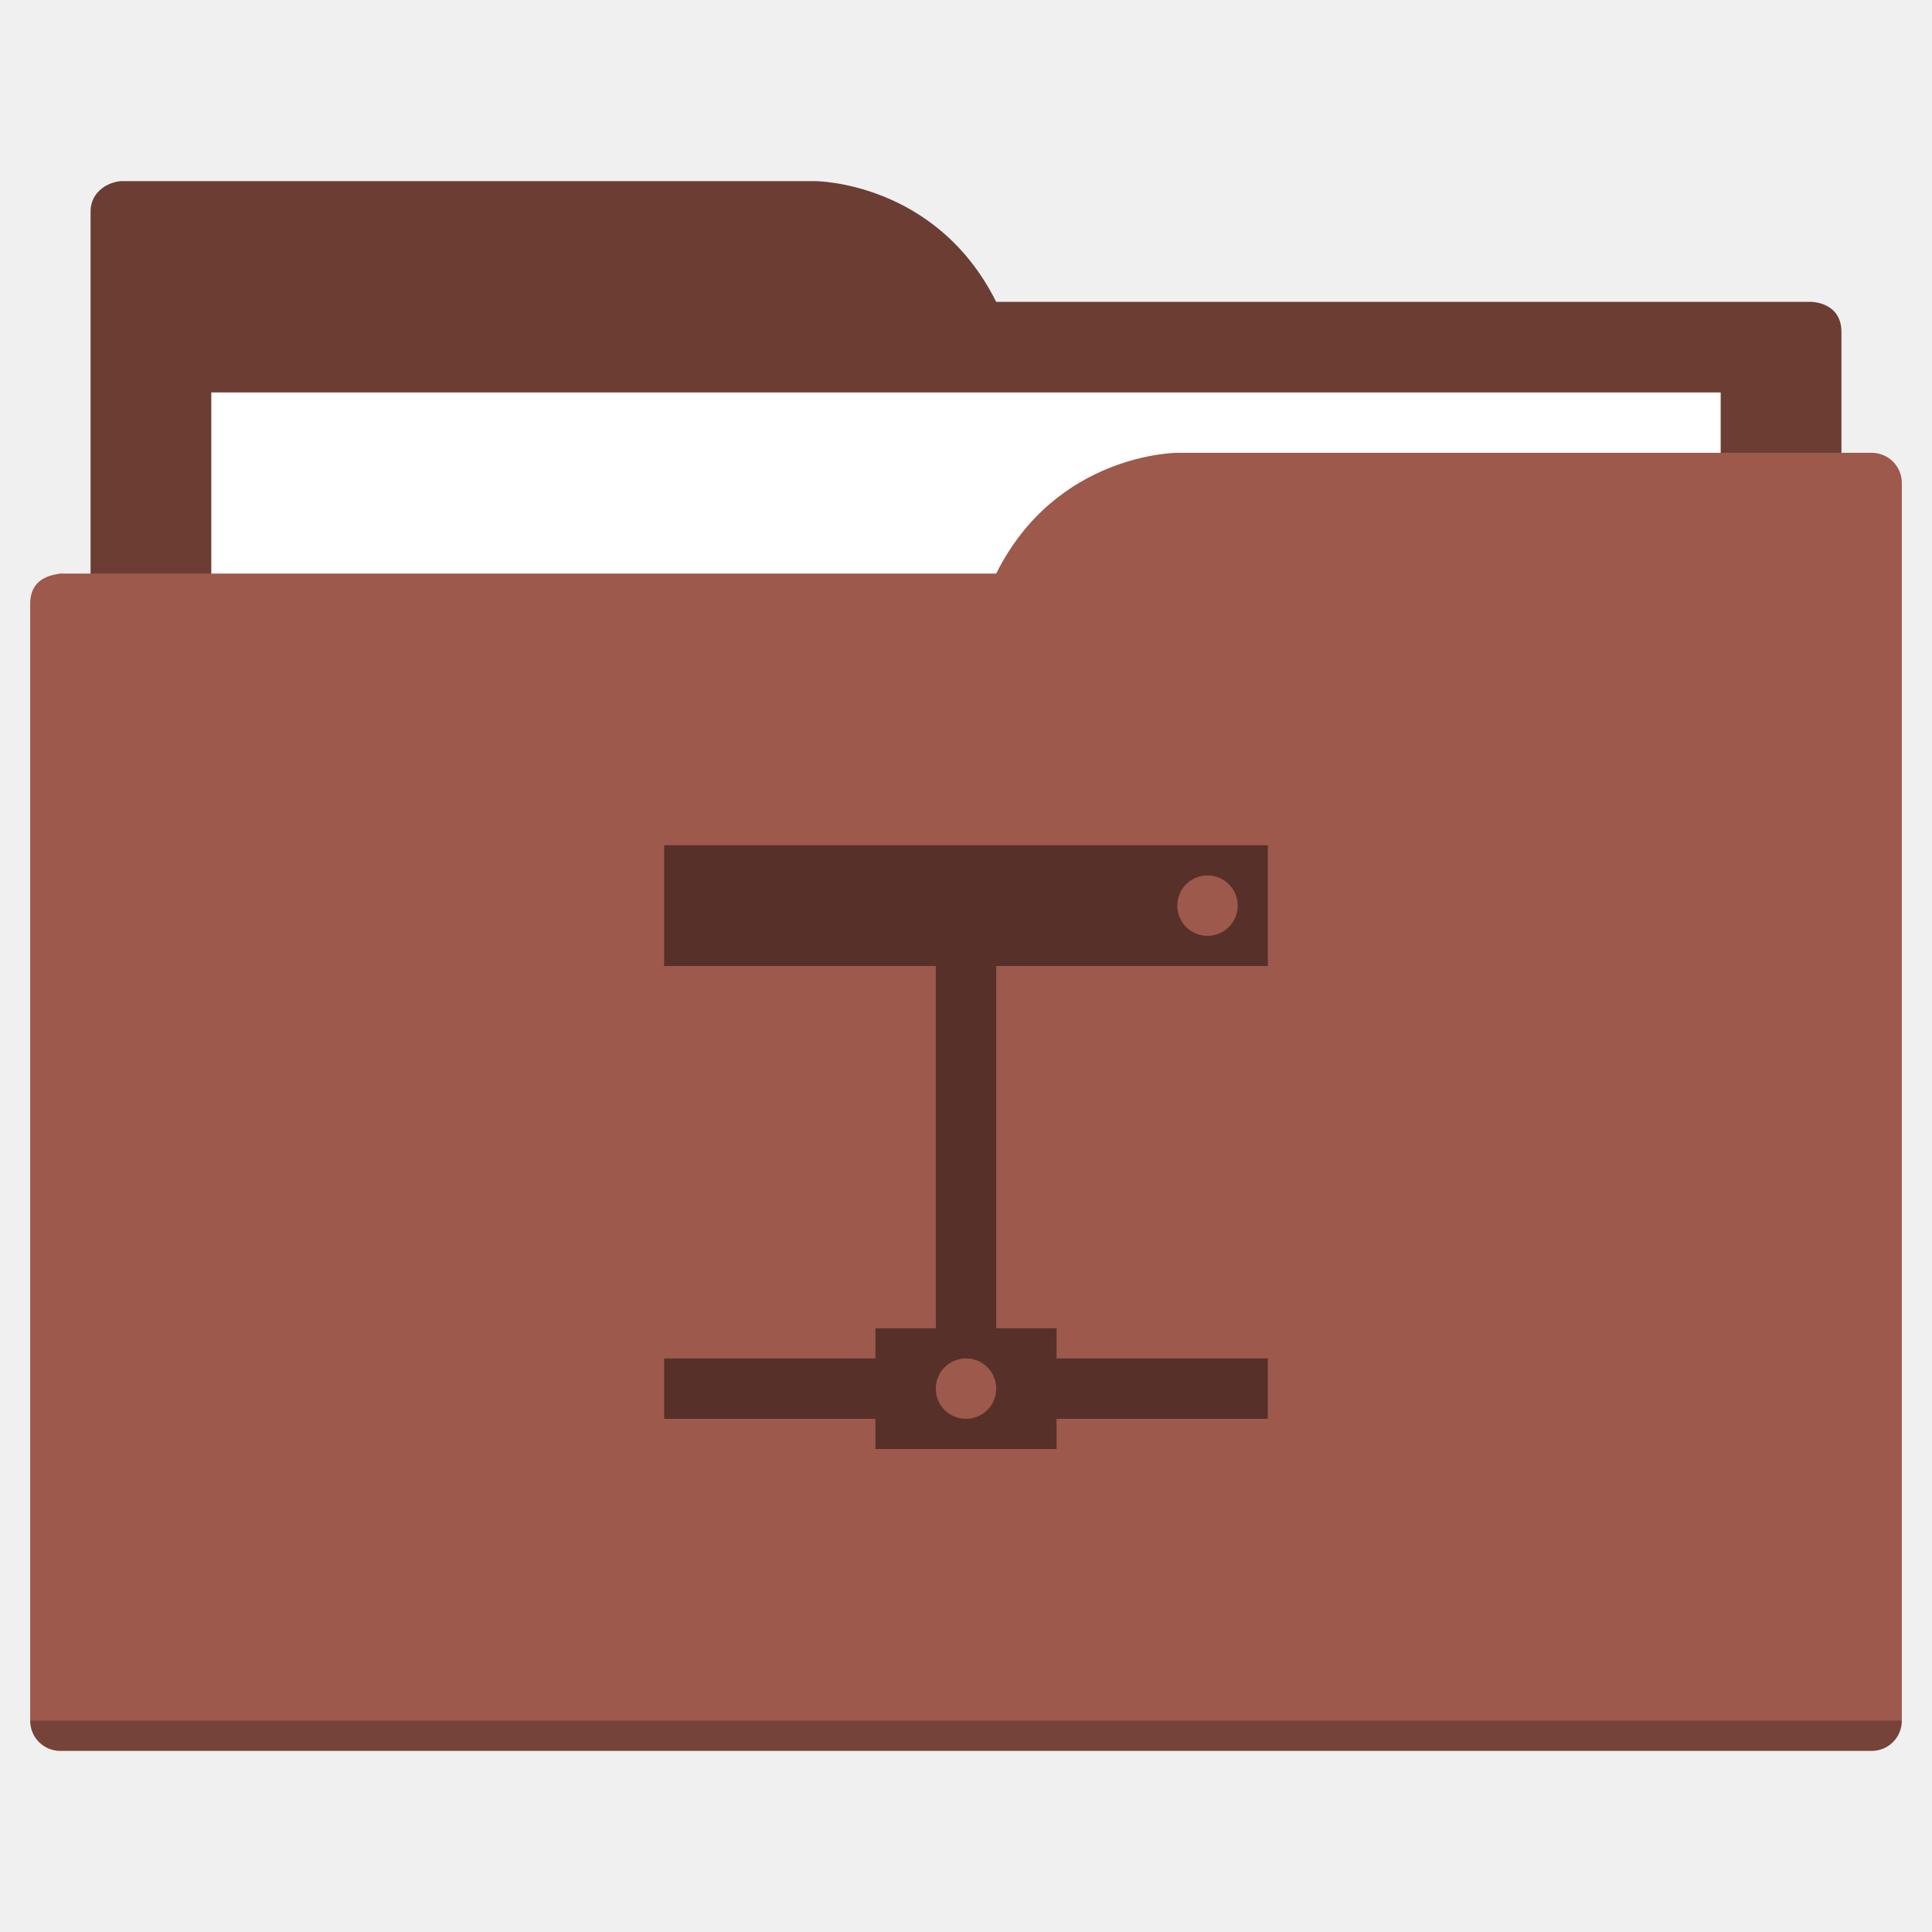
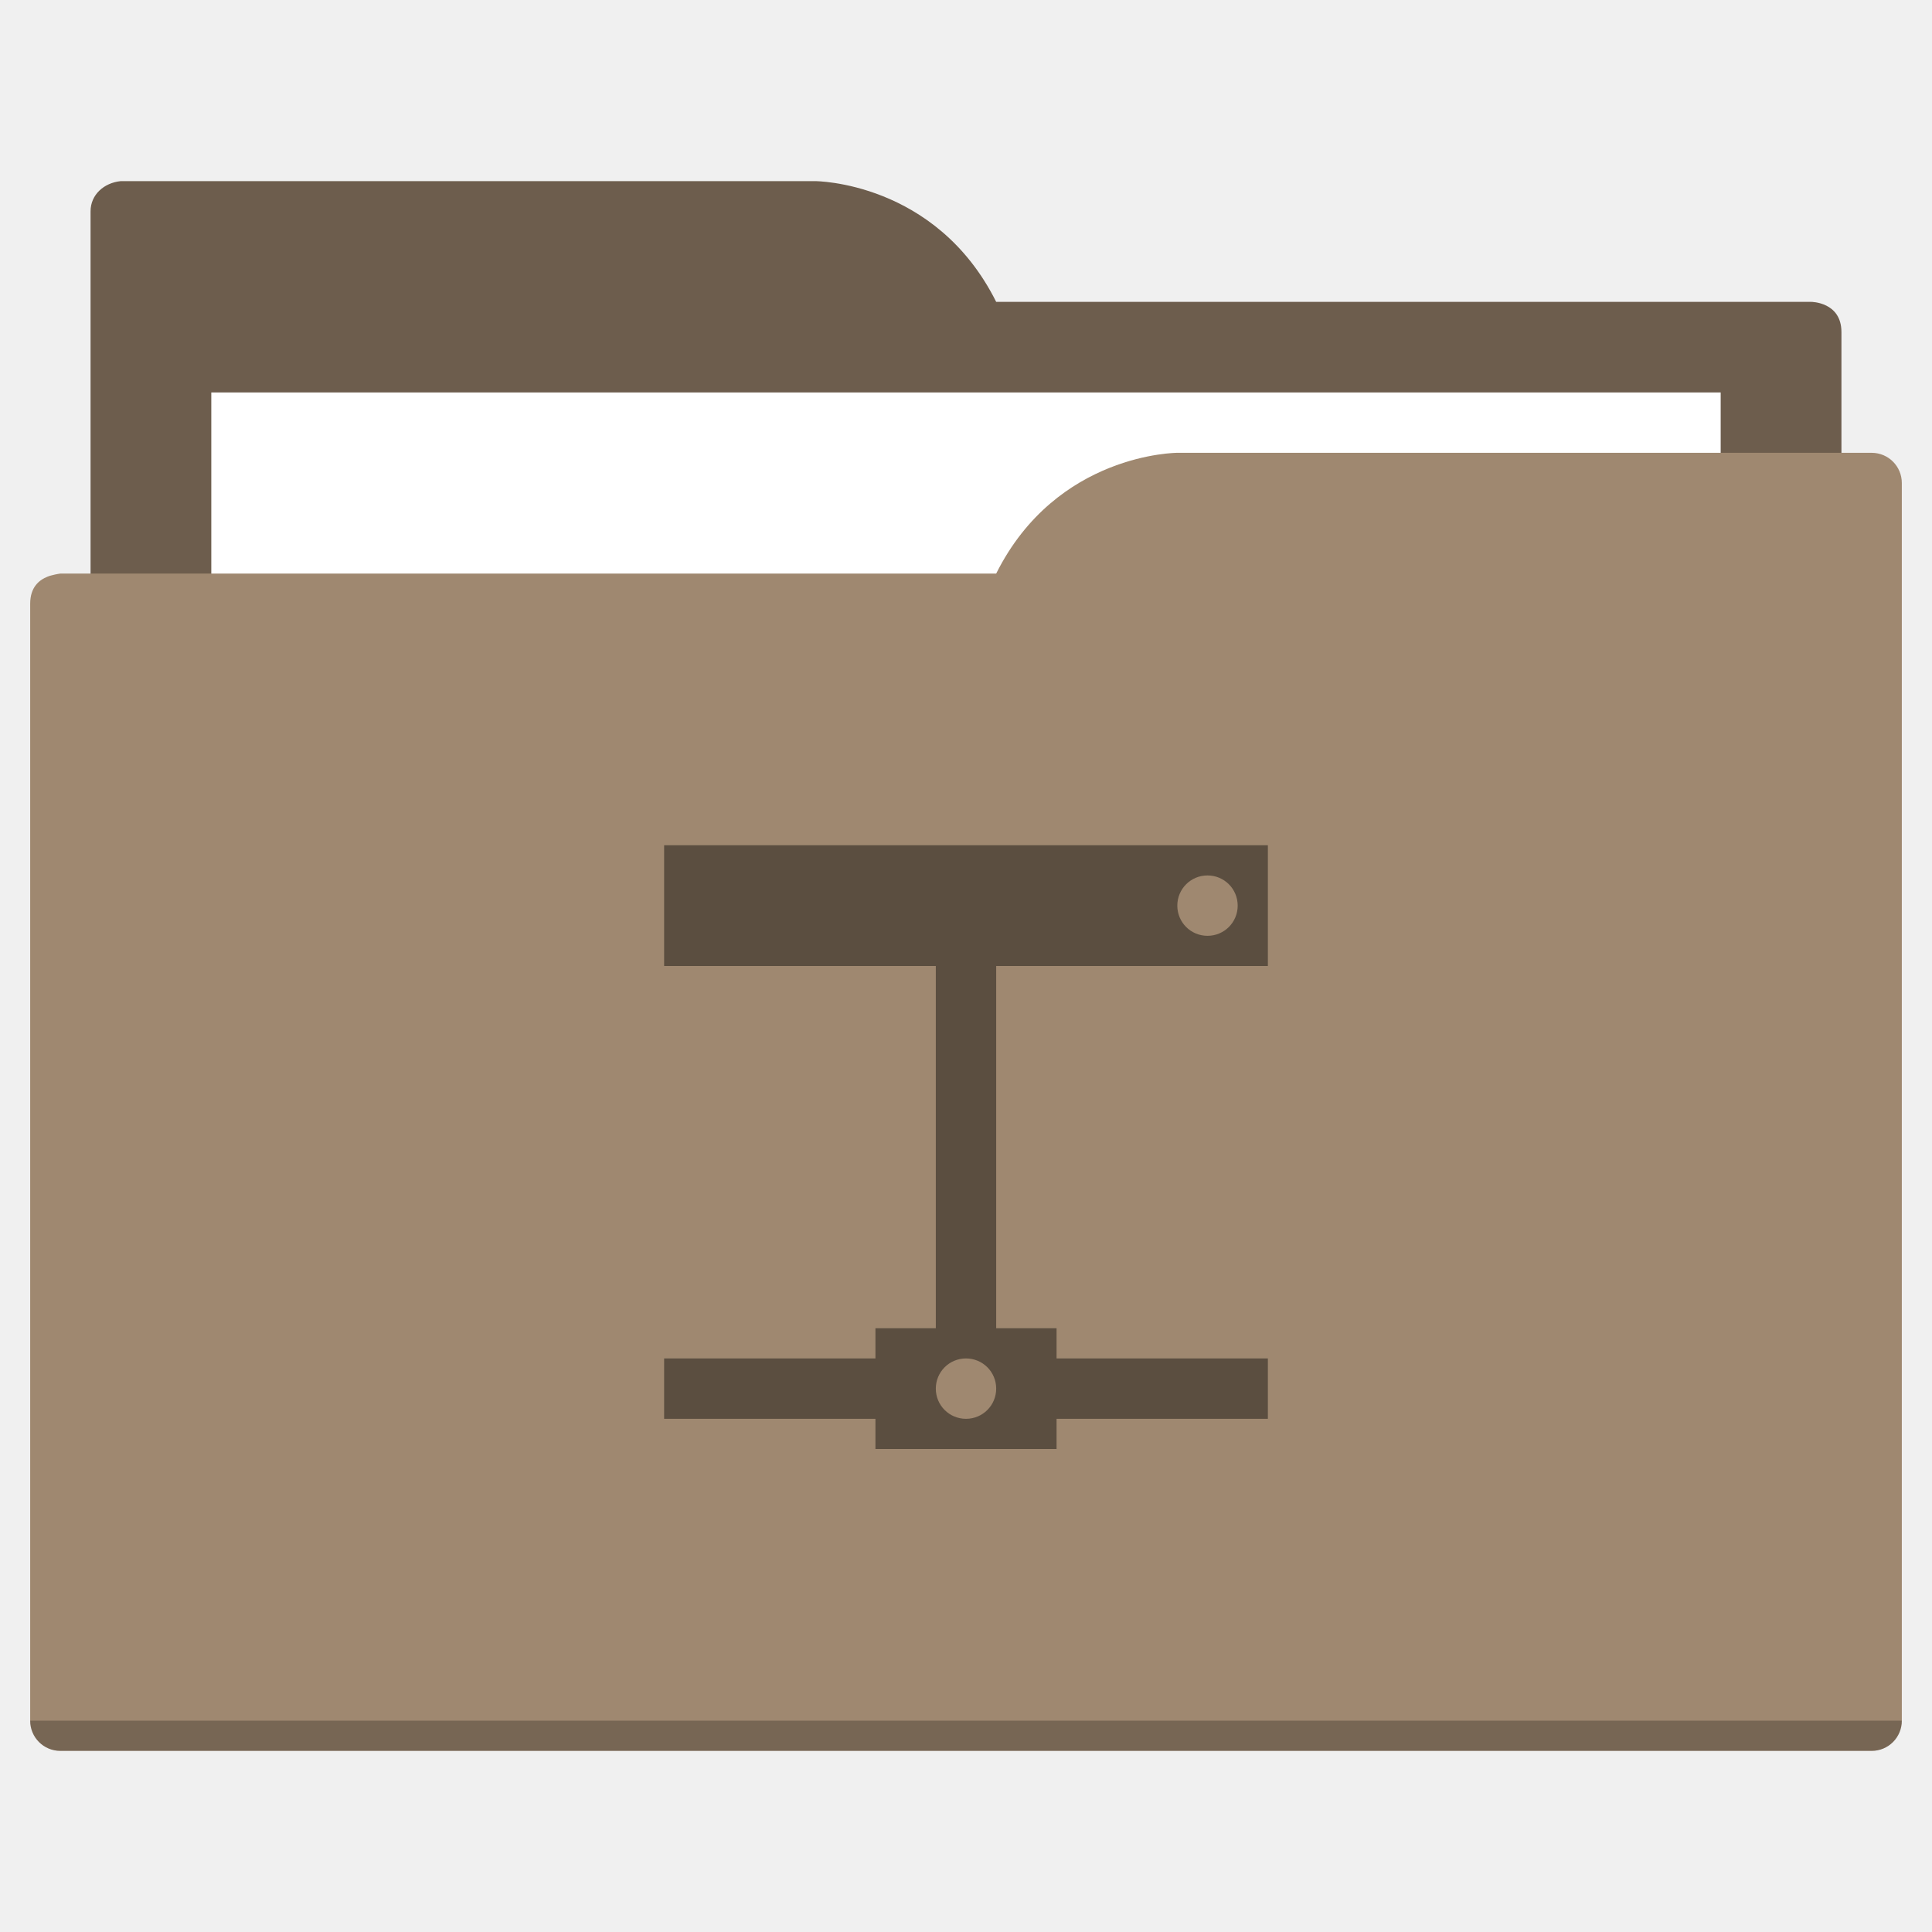
<svg xmlns="http://www.w3.org/2000/svg" width="64" height="64" id="svg5453" version="1.1" viewBox="0 0 64 64">
  <defs id="defs5455" />
  <g id="layer1" transform="translate(-384.5714,-483.798)">
-     <path style="fill:#6c3d33;fill-opacity:1;fill-rule:evenodd;stroke:none;stroke-width:1px;stroke-linecap:butt;stroke-linejoin:miter;stroke-opacity:1" d="M 4 6 C 3.449 6.055 3 6.446 3 7 L 3 9 L 3 49 L 61 49 L 61 14 L 61 13 L 61 11 C 61 10 60 10 60 10 L 58 10 L 37 10 L 33 10 C 31 6 27 6 27 6 L 5 6 L 4 6 z " transform="translate(384.5714,483.798)" id="folderTab" />
+     <path style="fill:#6d5d4d;fill-opacity:1;fill-rule:evenodd;stroke:none;stroke-width:1px;stroke-linecap:butt;stroke-linejoin:miter;stroke-opacity:1" d="M 4 6 C 3.449 6.055 3 6.446 3 7 L 3 9 L 3 49 L 61 49 L 61 14 L 61 13 L 61 11 C 61 10 60 10 60 10 L 58 10 L 37 10 L 33 10 C 31 6 27 6 27 6 L 5 6 L 4 6 z " transform="translate(384.5714,483.798)" id="folderTab" />
    <path style="color:#000000;text-decoration:none;text-decoration-line:none;text-decoration-style:solid;text-decoration-color:#000000;white-space:normal;clip-rule:nonzero;display:inline;overflow:visible;visibility:visible;opacity:1;isolation:auto;mix-blend-mode:normal;color-interpolation:sRGB;color-interpolation-filters:linearRGB;solid-color:#000000;solid-opacity:1;fill:#ffffff;fill-opacity:1;fill-rule:nonzero;stroke:none;stroke-width:1;stroke-linecap:butt;stroke-linejoin:miter;stroke-miterlimit:4;stroke-dasharray:none;stroke-dashoffset:0;stroke-opacity:1;color-rendering:auto;image-rendering:auto;shape-rendering:auto;text-rendering:auto;enable-background:accumulate" d="m 391.571,496.798 50,0 0,32 -50,0 z" id="folderPaper" />
-     <path style="fill:#9d594b;fill-opacity:1;fill-rule:evenodd;stroke:none;stroke-width:1px;stroke-linecap:butt;stroke-linejoin:miter;stroke-opacity:1" d="M 39 15 C 39 15 35 15 33 19 L 29 19 L 4 19 L 2 19 C 2 19 1.868 19.017 1.711 19.059 C 1.665 19.073 1.619 19.081 1.576 19.102 C 1.302 19.211 1 19.445 1 20 L 1 22 L 1 23 L 1 57 C 1 57.554 1.446 58 2 58 L 62 58 C 62.554 58 63 57.554 63 57 L 63 18 L 63 16 C 63 15.446 62.554 15 62 15 L 61 15 L 39 15 z " transform="translate(384.5714,483.798)" id="folderFront" />
+     <path style="fill:#9f8870;fill-opacity:1;fill-rule:evenodd;stroke:none;stroke-width:1px;stroke-linecap:butt;stroke-linejoin:miter;stroke-opacity:1" d="M 39 15 C 39 15 35 15 33 19 L 29 19 L 4 19 L 2 19 C 2 19 1.868 19.017 1.711 19.059 C 1.665 19.073 1.619 19.081 1.576 19.102 C 1.302 19.211 1 19.445 1 20 L 1 22 L 1 23 L 1 57 C 1 57.554 1.446 58 2 58 L 62 58 C 62.554 58 63 57.554 63 57 L 63 18 L 63 16 C 63 15.446 62.554 15 62 15 L 61 15 L 39 15 z " transform="translate(384.5714,483.798)" id="folderFront" />
    <path style="opacity:0.25;fill:#000000;fill-opacity:1;stroke:none" d="m 385.571,540.798 c 0,0.554 0.446,1 1,1 l 60,0 c 0.554,0 1,-0.446 1,-1 z" id="folderShadow" />
-     <path style="color:#000000;clip-rule:nonzero;display:inline;overflow:visible;visibility:visible;opacity:1;isolation:auto;mix-blend-mode:normal;color-interpolation:sRGB;color-interpolation-filters:linearRGB;solid-color:#000000;solid-opacity:1;fill:#573129;fill-opacity:1;fill-rule:nonzero;stroke:none;stroke-width:1;stroke-linecap:butt;stroke-linejoin:miter;stroke-miterlimit:4;stroke-dasharray:none;stroke-dashoffset:0;stroke-opacity:1;color-rendering:auto;image-rendering:auto;shape-rendering:auto;text-rendering:auto;enable-background:accumulate" d="m 22,28 0,4 9,0 0,12 -2,0 0,1 -7,0 0,2 7,0 0,1 6,0 0,-1 7,0 0,-2 -7,0 0,-1 -2,0 0,-12 9,0 0,-4 -20,0 z m 18,1 c 0.554,0 1,0.446 1,1 0,0.554 -0.446,1 -1,1 -0.554,0 -1,-0.446 -1,-1 0,-0.554 0.446,-1 1,-1 z m -8,16 c 0.554,0 1,0.446 1,1 0,0.554 -0.446,1 -1,1 -0.554,0 -1,-0.446 -1,-1 0,-0.554 0.446,-1 1,-1 z" transform="translate(384.5714,483.798)" id="folderGlyph" />
-     <rect style="color:#000000;clip-rule:nonzero;display:inline;overflow:visible;visibility:visible;opacity:1;isolation:auto;mix-blend-mode:normal;color-interpolation:sRGB;color-interpolation-filters:linearRGB;solid-color:#000000;solid-opacity:1;fill:#6c3d33;fill-opacity:1;fill-rule:nonzero;stroke:none;stroke-width:1;stroke-linecap:butt;stroke-linejoin:miter;stroke-miterlimit:4;stroke-dasharray:none;stroke-dashoffset:0;stroke-opacity:1;color-rendering:auto;image-rendering:auto;shape-rendering:auto;text-rendering:auto;enable-background:accumulate" id="rect4157" width="5" height="5" x="377.571" y="483.798" />
-     <rect style="color:#000000;clip-rule:nonzero;display:inline;overflow:visible;visibility:visible;opacity:1;isolation:auto;mix-blend-mode:normal;color-interpolation:sRGB;color-interpolation-filters:linearRGB;solid-color:#000000;solid-opacity:1;fill:#9d594b;fill-opacity:1;fill-rule:nonzero;stroke:none;stroke-width:1;stroke-linecap:butt;stroke-linejoin:miter;stroke-miterlimit:4;stroke-dasharray:none;stroke-dashoffset:0;stroke-opacity:1;color-rendering:auto;image-rendering:auto;shape-rendering:auto;text-rendering:auto;enable-background:accumulate" id="rect4157-5" width="5" height="5" x="377.571" y="491.798" />
-     <rect style="color:#000000;clip-rule:nonzero;display:inline;overflow:visible;visibility:visible;opacity:1;isolation:auto;mix-blend-mode:normal;color-interpolation:sRGB;color-interpolation-filters:linearRGB;solid-color:#000000;solid-opacity:1;fill:#573129;fill-opacity:1;fill-rule:nonzero;stroke:none;stroke-width:1;stroke-linecap:butt;stroke-linejoin:miter;stroke-miterlimit:4;stroke-dasharray:none;stroke-dashoffset:0;stroke-opacity:1;color-rendering:auto;image-rendering:auto;shape-rendering:auto;text-rendering:auto;enable-background:accumulate" id="rect4157-8" width="5" height="5" x="377.571" y="499.798" />
+     <path style="color:#000000;clip-rule:nonzero;display:inline;overflow:visible;visibility:visible;opacity:1;isolation:auto;mix-blend-mode:normal;color-interpolation:sRGB;color-interpolation-filters:linearRGB;solid-color:#000000;solid-opacity:1;fill:#5b4e40;fill-opacity:1;fill-rule:nonzero;stroke:none;stroke-width:1;stroke-linecap:butt;stroke-linejoin:miter;stroke-miterlimit:4;stroke-dasharray:none;stroke-dashoffset:0;stroke-opacity:1;color-rendering:auto;image-rendering:auto;shape-rendering:auto;text-rendering:auto;enable-background:accumulate" d="m 22,28 0,4 9,0 0,12 -2,0 0,1 -7,0 0,2 7,0 0,1 6,0 0,-1 7,0 0,-2 -7,0 0,-1 -2,0 0,-12 9,0 0,-4 -20,0 z m 18,1 c 0.554,0 1,0.446 1,1 0,0.554 -0.446,1 -1,1 -0.554,0 -1,-0.446 -1,-1 0,-0.554 0.446,-1 1,-1 z m -8,16 c 0.554,0 1,0.446 1,1 0,0.554 -0.446,1 -1,1 -0.554,0 -1,-0.446 -1,-1 0,-0.554 0.446,-1 1,-1 z" transform="translate(384.5714,483.798)" id="folderGlyph" />
+     <rect style="color:#000000;clip-rule:nonzero;display:inline;overflow:visible;visibility:visible;opacity:1;isolation:auto;mix-blend-mode:normal;color-interpolation:sRGB;color-interpolation-filters:linearRGB;solid-color:#000000;solid-opacity:1;fill:#6d5d4d;fill-opacity:1;fill-rule:nonzero;stroke:none;stroke-width:1;stroke-linecap:butt;stroke-linejoin:miter;stroke-miterlimit:4;stroke-dasharray:none;stroke-dashoffset:0;stroke-opacity:1;color-rendering:auto;image-rendering:auto;shape-rendering:auto;text-rendering:auto;enable-background:accumulate" id="rect4157" width="5" height="5" x="377.571" y="483.798" />
+     <rect style="color:#000000;clip-rule:nonzero;display:inline;overflow:visible;visibility:visible;opacity:1;isolation:auto;mix-blend-mode:normal;color-interpolation:sRGB;color-interpolation-filters:linearRGB;solid-color:#000000;solid-opacity:1;fill:#9f8870;fill-opacity:1;fill-rule:nonzero;stroke:none;stroke-width:1;stroke-linecap:butt;stroke-linejoin:miter;stroke-miterlimit:4;stroke-dasharray:none;stroke-dashoffset:0;stroke-opacity:1;color-rendering:auto;image-rendering:auto;shape-rendering:auto;text-rendering:auto;enable-background:accumulate" id="rect4157-5" width="5" height="5" x="377.571" y="491.798" />
+     <rect style="color:#000000;clip-rule:nonzero;display:inline;overflow:visible;visibility:visible;opacity:1;isolation:auto;mix-blend-mode:normal;color-interpolation:sRGB;color-interpolation-filters:linearRGB;solid-color:#000000;solid-opacity:1;fill:#5b4e40;fill-opacity:1;fill-rule:nonzero;stroke:none;stroke-width:1;stroke-linecap:butt;stroke-linejoin:miter;stroke-miterlimit:4;stroke-dasharray:none;stroke-dashoffset:0;stroke-opacity:1;color-rendering:auto;image-rendering:auto;shape-rendering:auto;text-rendering:auto;enable-background:accumulate" id="rect4157-8" width="5" height="5" x="377.571" y="499.798" />
  </g>
</svg>
